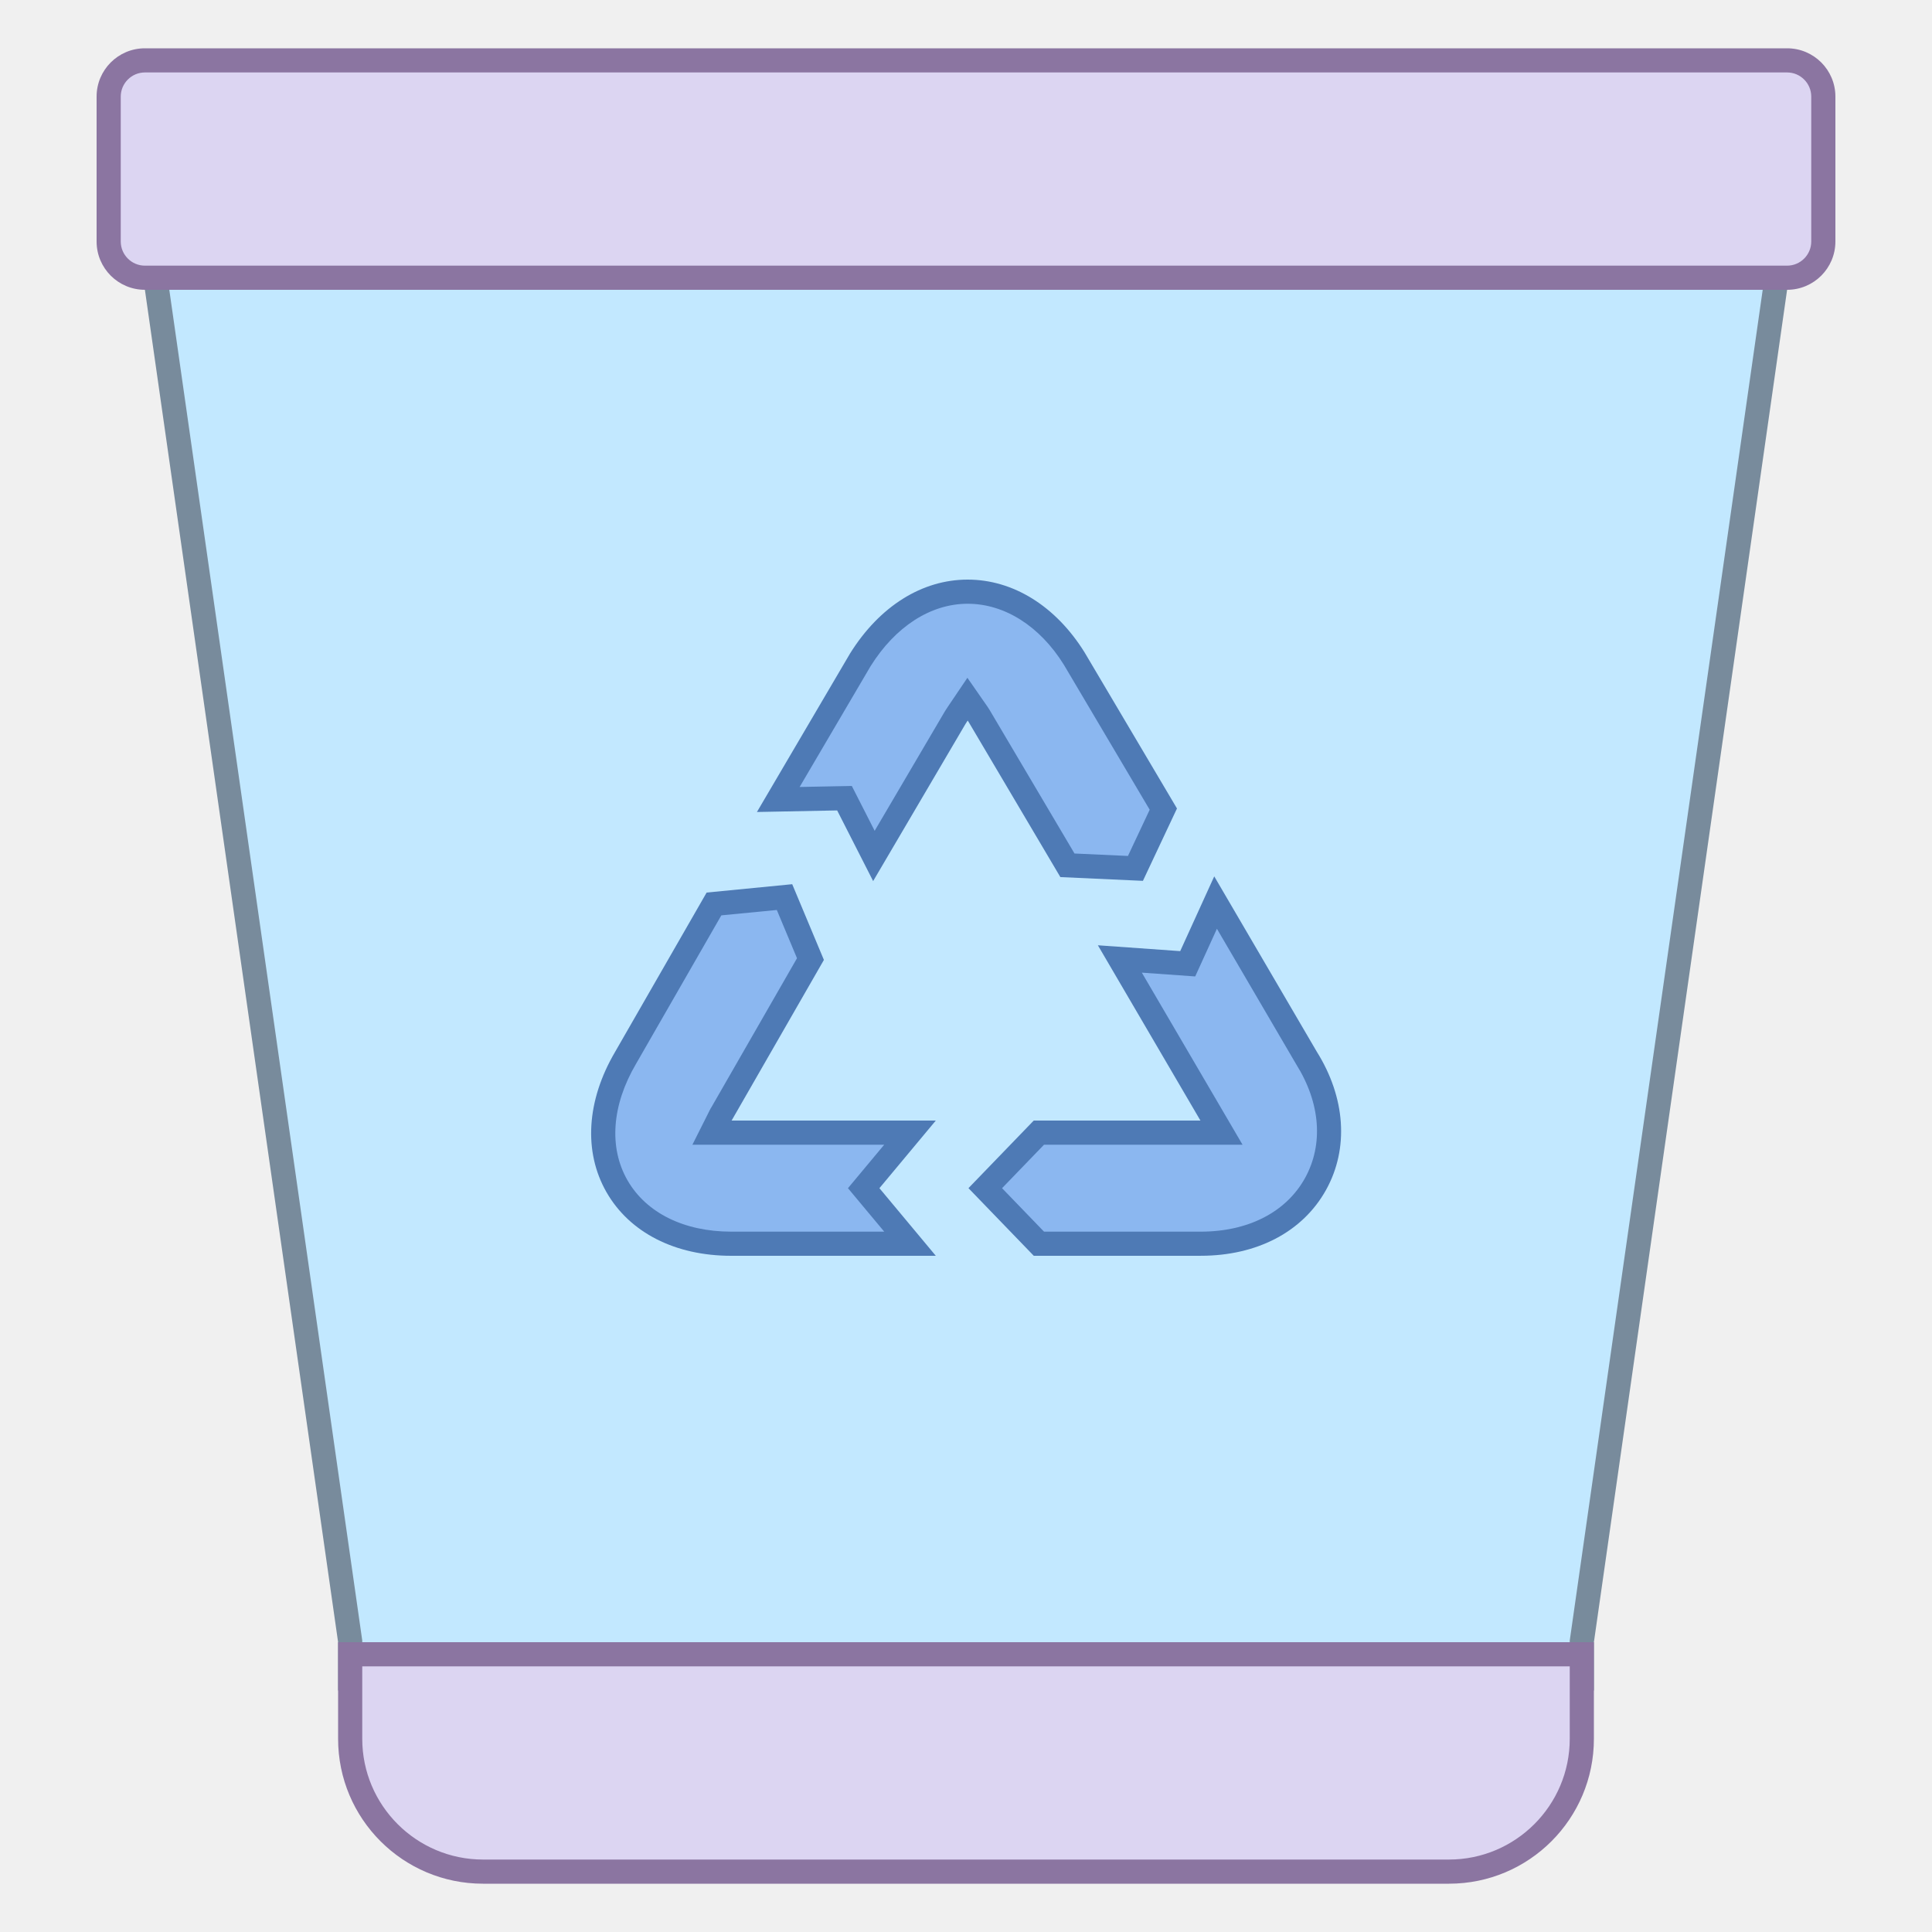
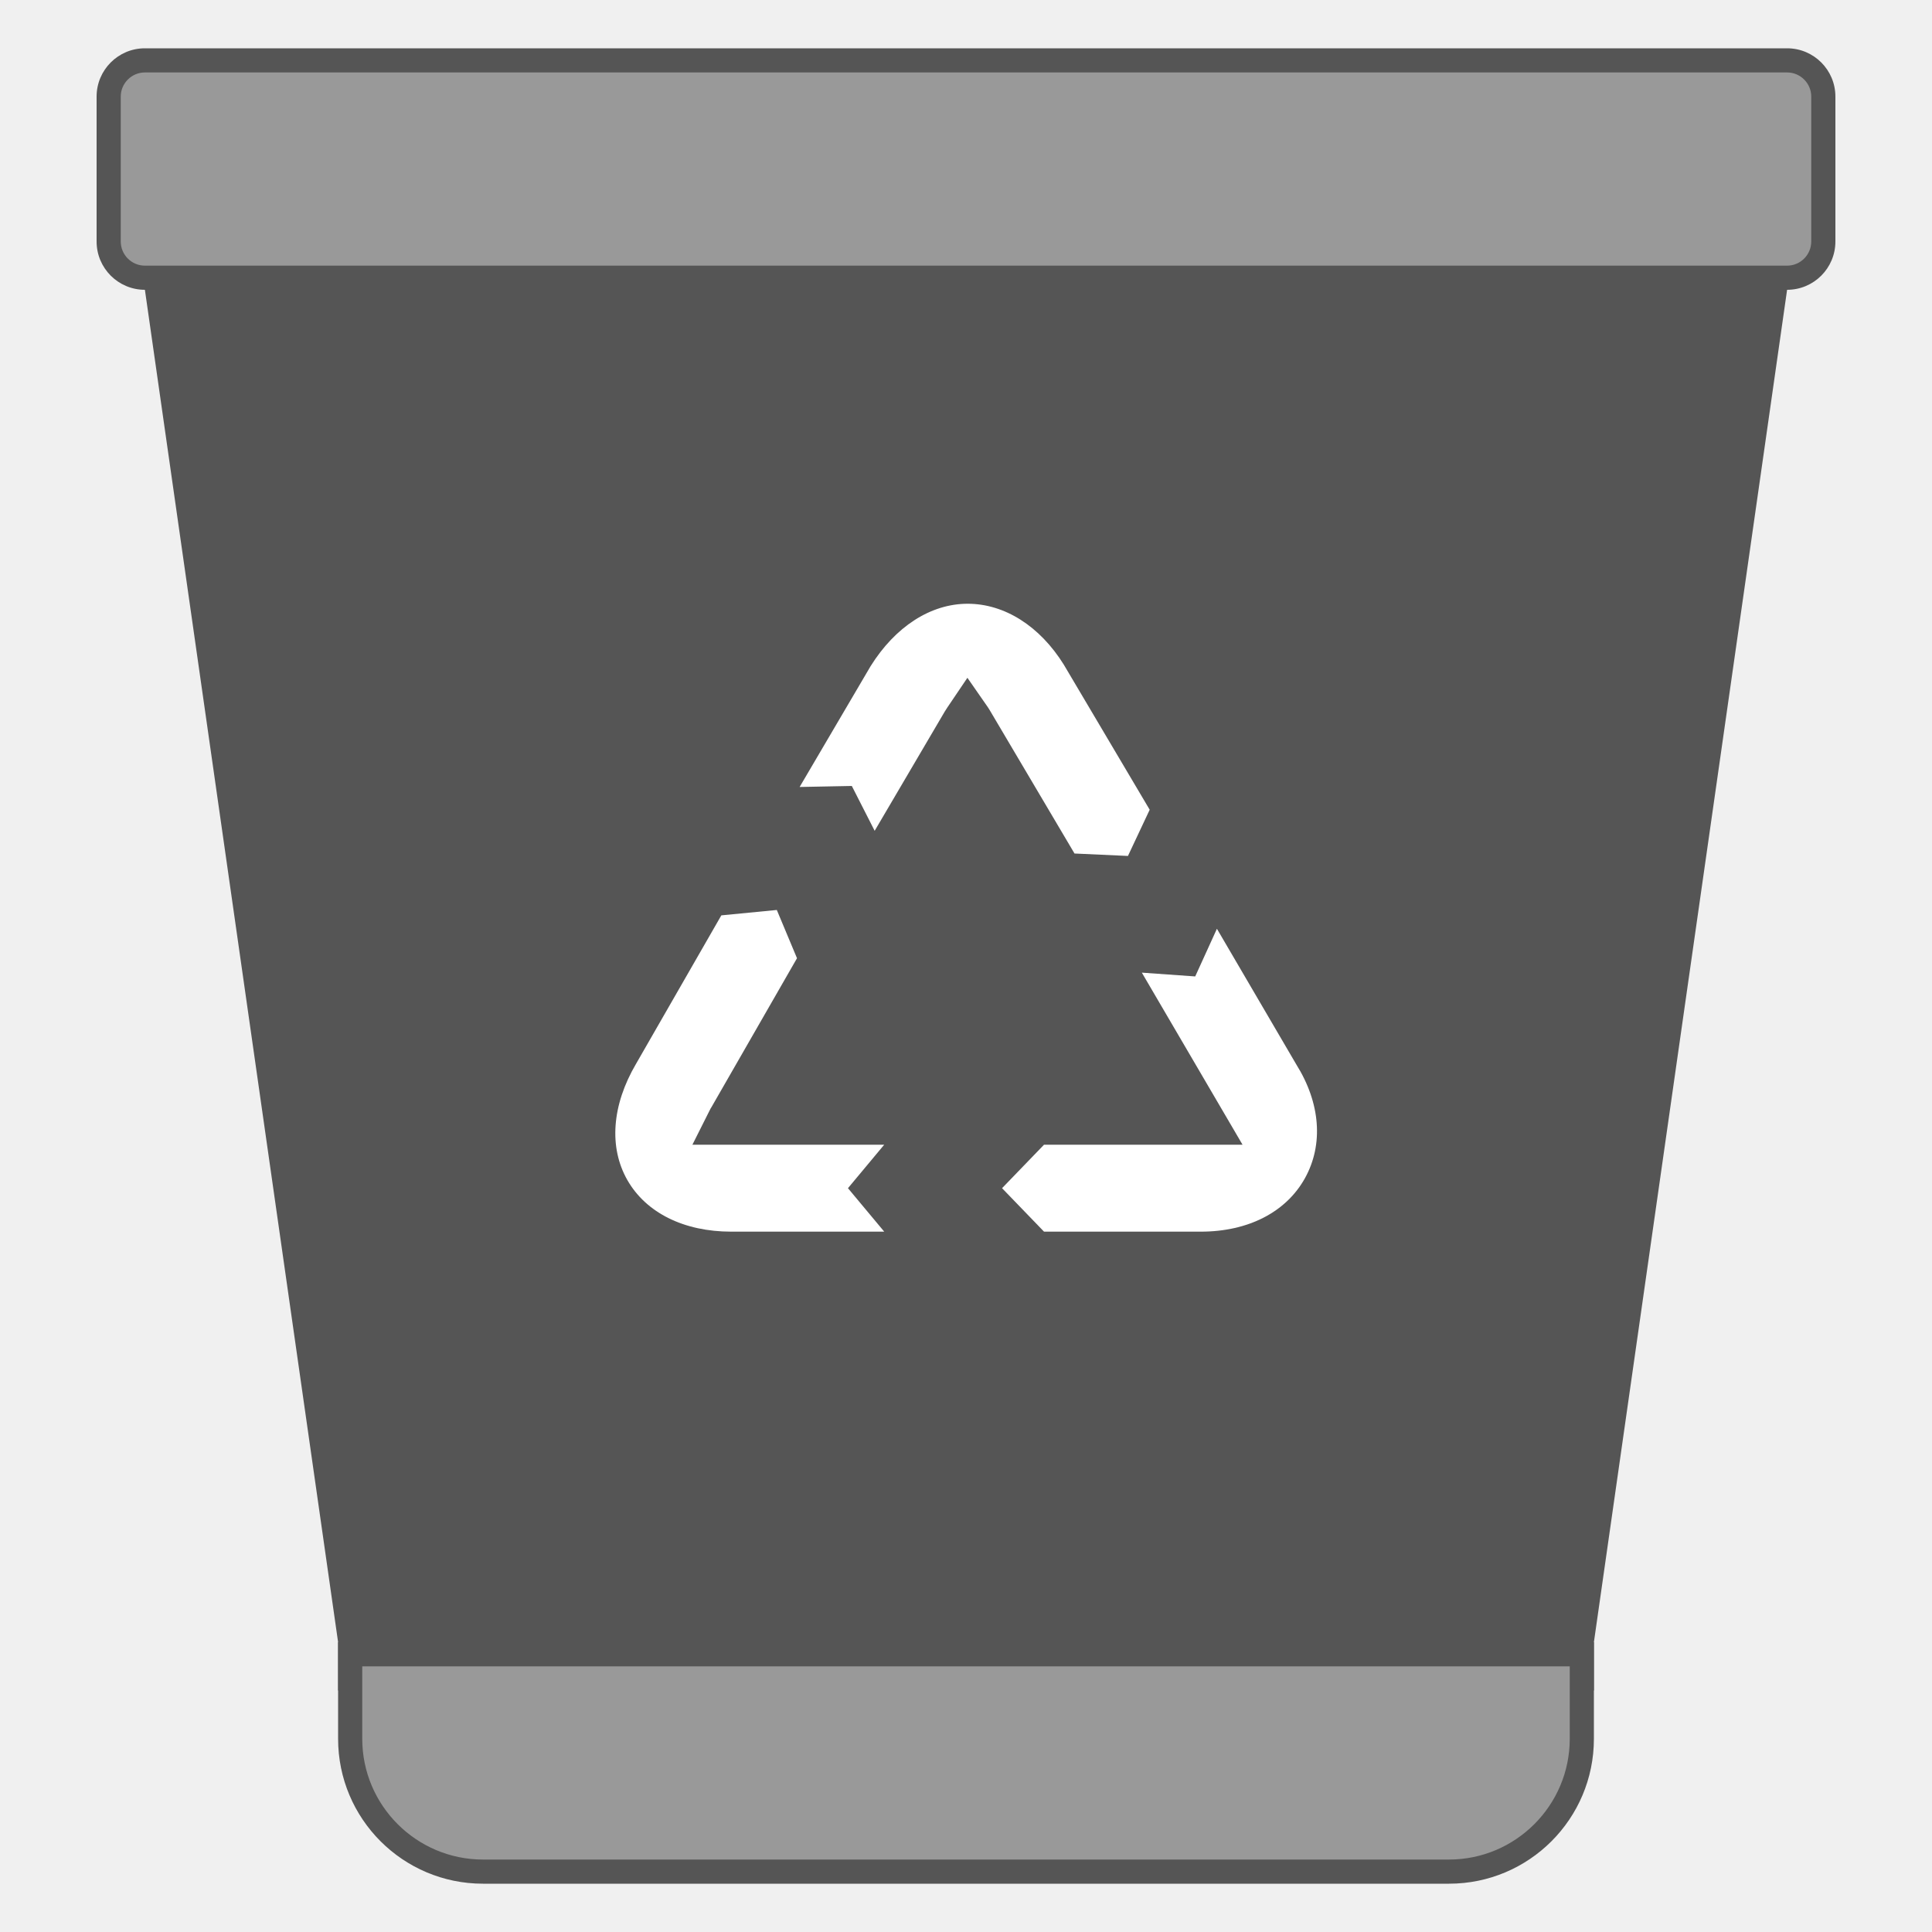
<svg xmlns="http://www.w3.org/2000/svg" version="1.1" id="Layer_1" x="0px" y="0px" viewBox="0 0 80 80" style="enable-background:new 0 0 80 80;" xml:space="preserve" width="80" height="80">
  <g>
-     <polygon style="fill:#C2E8FF;" points="14.5,69.5 14.5,68 6.495,11.929 6.499,10.5 73.5,10.5 73.5,12 65.505,67.929 65.501,69.5     " />
-     <path style="fill:#788B9C;" d="M73,11v0.929l-7.99,55.93L65,67.929V68v1H15v-1v-0.071l-0.01-0.07L7,11.929V11H73 M74,10H6v2l8,56v2   h52v-2l8-56V10L74,10z" />
+     <polygon style="fill:#555555;" points="14.5,69.5 14.5,68 6.495,11.929 6.499,10.5 73.5,10.5 73.5,12 65.505,67.929 65.501,69.5     " />
+     <path style="fill:#555555;" d="M73,11v0.929l-7.99,55.93L65,67.929V68v1H15v-1v-0.071l-0.01-0.07L7,11.929V11H73 M74,10H6v2l8,56v2   h52v-2l8-56V10L74,10z" />
  </g>
  <g>
-     <path style="fill:#DCD5F2;" d="M6,11.5c-0.827,0-1.5-0.673-1.5-1.5V4c0-0.827,0.673-1.5,1.5-1.5h68c0.827,0,1.5,0.673,1.5,1.5v6   c0,0.827-0.673,1.5-1.5,1.5H6z" />
+     <path style="fill:#999999;" d="M6,11.5c-0.827,0-1.5-0.673-1.5-1.5V4c0-0.827,0.673-1.5,1.5-1.5h68c0.827,0,1.5,0.673,1.5,1.5v6   c0,0.827-0.673,1.5-1.5,1.5H6z" />
    <g>
-       <path style="fill:#8B75A1;" d="M74,3c0.551,0,1,0.449,1,1v6c0,0.551-0.449,1-1,1H6c-0.551,0-1-0.449-1-1V4c0-0.551,0.449-1,1-1H74     M74,2H6C4.895,2,4,2.895,4,4v6c0,1.105,0.895,2,2,2h68c1.105,0,2-0.895,2-2V4C76,2.895,75.105,2,74,2L74,2z" />
+       <path style="fill:#555555;" d="M74,3c0.551,0,1,0.449,1,1v6c0,0.551-0.449,1-1,1H6c-0.551,0-1-0.449-1-1V4c0-0.551,0.449-1,1-1H74     M74,2H6C4.895,2,4,2.895,4,4v6c0,1.105,0.895,2,2,2h68c1.105,0,2-0.895,2-2V4C76,2.895,75.105,2,74,2L74,2z" />
    </g>
  </g>
  <g>
-     <path style="fill:#DCD5F2;" d="M20,77.5c-3.032,0-5.5-2.467-5.5-5.5v-3.5h51V72c0,3.033-2.468,5.5-5.5,5.5H20z" />
+     <path style="fill:#999999;" d="M20,77.5c-3.032,0-5.5-2.467-5.5-5.5v-3.5h51V72c0,3.033-2.468,5.5-5.5,5.5H20z" />
    <g>
-       <path style="fill:#8B75A1;" d="M65,69v3c0,2.757-2.243,5-5,5H20c-2.757,0-5-2.243-5-5v-3H65 M66,68H14v4c0,3.314,2.686,6,6,6h40    c3.314,0,6-2.686,6-6V68L66,68z" />
+       <path style="fill:#555555;" d="M65,69v3c0,2.757-2.243,5-5,5H20c-2.757,0-5-2.243-5-5v-3H65 M66,68H14v4c0,3.314,2.686,6,6,6h40    c3.314,0,6-2.686,6-6V68L66,68z" />
    </g>
  </g>
  <g>
    <g>
-       <path style="fill:#8BB7F0;" d="M43.019,51.5l-2.221-2.3l2.221-2.3h7.561l-4.208-7.191l2.81,0.199l1.153-2.535l3.759,6.426    c1.108,1.77,1.244,3.671,0.38,5.229c-0.871,1.57-2.604,2.471-4.752,2.471H43.019z" />
-       <path style="fill:#4E7AB5;" d="M50.39,38.458l3.287,5.619c1.001,1.599,1.131,3.315,0.359,4.708C53.255,50.193,51.682,51,49.721,51    h-6.49l-1.738-1.8l1.738-1.8h6.476h1.744l-0.881-1.505l-3.289-5.62l1.517,0.108l0.693,0.049l0.288-0.632L50.39,38.458     M50.279,36.288l-1.409,3.096l-3.409-0.242l4.246,7.257h-6.901l-2.704,2.8l2.704,2.8h6.914c2.335,0,4.227-0.995,5.19-2.729    c0.954-1.721,0.801-3.828-0.386-5.724L50.279,36.288L50.279,36.288z" />
+       <path style="fill:#ffffff;" d="M43.019,51.5l-2.221-2.3l2.221-2.3h7.561l-4.208-7.191l2.81,0.199l1.153-2.535l3.759,6.426    c1.108,1.77,1.244,3.671,0.38,5.229c-0.871,1.57-2.604,2.471-4.752,2.471H43.019z" />
+       <path style="fill:#555555;" d="M50.39,38.458l3.287,5.619c1.001,1.599,1.131,3.315,0.359,4.708C53.255,50.193,51.682,51,49.721,51    h-6.49l-1.738-1.8l1.738-1.8h6.476h1.744l-0.881-1.505l-3.289-5.62l1.517,0.108l0.693,0.049l0.288-0.632L50.39,38.458     M50.279,36.288l-1.409,3.096l-3.409-0.242l4.246,7.257h-6.901l-2.704,2.8l2.704,2.8h6.914c2.335,0,4.227-0.995,5.19-2.729    c0.954-1.721,0.801-3.828-0.386-5.724L50.279,36.288L50.279,36.288z" />
    </g>
    <g>
-       <path style="fill:#8BB7F0;" d="M44.201,35.83l-3.706-6.26l-0.411-0.655c0,0-0.506,0.758-0.535,0.808l-3.361,5.721l-1.218-2.391    l-2.742,0.054l3.401-5.792c1.113-1.785,2.733-2.814,4.439-2.814c1.707,0,3.316,1.011,4.416,2.772l3.688,6.23l-1.155,2.456    L44.201,35.83z" />
-       <path style="fill:#4E7AB5;" d="M40.068,25c1.531,0,2.986,0.925,3.979,2.517l3.559,6.012l-0.9,1.914l-2.213-0.101l-3.517-5.946    c-0.025-0.041-0.049-0.078-0.074-0.116l-0.844-1.214l-0.834,1.235c-0.035,0.052-0.073,0.109-0.106,0.166l-2.9,4.935l-0.662-1.299    l-0.284-0.558l-0.626,0.012l-1.535,0.03l2.936-4.998C37.073,25.944,38.539,25,40.068,25 M40.068,24    c-1.881,0-3.645,1.096-4.87,3.061l-3.855,6.562l3.322-0.065l1.49,2.926l3.825-6.509c0.03-0.052,0.063-0.098,0.09-0.139    c0.016,0.025,0.033,0.049,0.049,0.077l3.788,6.405l3.419,0.156l1.41-2.997l-3.829-6.468C43.716,25.096,41.952,24,40.068,24    L40.068,24z" />
+       <path style="fill:#ffffff;" d="M44.201,35.83l-3.706-6.26l-0.411-0.655c0,0-0.506,0.758-0.535,0.808l-3.361,5.721l-1.218-2.391    l-2.742,0.054l3.401-5.792c1.113-1.785,2.733-2.814,4.439-2.814c1.707,0,3.316,1.011,4.416,2.772l3.688,6.23l-1.155,2.456    L44.201,35.83z" />
+       <path style="fill:#555555;" d="M40.068,25c1.531,0,2.986,0.925,3.979,2.517l3.559,6.012l-0.9,1.914l-2.213-0.101l-3.517-5.946    c-0.025-0.041-0.049-0.078-0.074-0.116l-0.844-1.214l-0.834,1.235c-0.035,0.052-0.073,0.109-0.106,0.166l-2.9,4.935l-0.662-1.299    l-0.284-0.558l-0.626,0.012l-1.535,0.03l2.936-4.998C37.073,25.944,38.539,25,40.068,25 M40.068,24    c-1.881,0-3.645,1.096-4.87,3.061l-3.855,6.562l3.322-0.065l1.49,2.926l3.825-6.509c0.03-0.052,0.063-0.098,0.09-0.139    c0.016,0.025,0.033,0.049,0.049,0.077l3.788,6.405l3.419,0.156l1.41-2.997l-3.829-6.468C43.716,25.096,41.952,24,40.068,24    L40.068,24z" />
    </g>
    <g>
-       <path style="fill:#8BB7F0;" d="M30.279,51.5c-2.141,0-3.866-0.87-4.734-2.386C24.68,47.6,24.81,45.666,25.9,43.808l3.663-6.377    l2.922-0.285l1.073,2.566l-4.111,7.156l0.846,0.031h7.389l-1.918,2.3l1.918,2.3H30.279z" />
-       <path style="fill:#4E7AB5;" d="M32.166,37.68l0.836,1.998l-3.548,6.177l-0.027,0.041l-0.028,0.055L28.671,47.4h1.621h6.321    l-0.967,1.16l-0.534,0.64l0.534,0.64L36.614,51h-6.335c-1.956,0-3.524-0.778-4.3-2.133c-0.774-1.355-0.646-3.106,0.357-4.814    l3.533-6.15L32.166,37.68 M32.804,36.613l-3.544,0.346l-3.79,6.597c-1.184,2.015-1.315,4.133-0.358,5.808    C26.071,51.039,27.955,52,30.279,52h8.471l-2.335-2.8l2.335-2.8h-8.457c0.005-0.011,0.014-0.021,0.019-0.031l3.804-6.621    L32.804,36.613L32.804,36.613z" />
+       <path style="fill:#ffffff;" d="M30.279,51.5c-2.141,0-3.866-0.87-4.734-2.386C24.68,47.6,24.81,45.666,25.9,43.808l3.663-6.377    l2.922-0.285l1.073,2.566l-4.111,7.156l0.846,0.031h7.389l-1.918,2.3l1.918,2.3H30.279z" />
+       <path style="fill:#555555;" d="M32.166,37.68l0.836,1.998l-3.548,6.177l-0.027,0.041l-0.028,0.055L28.671,47.4h1.621h6.321    l-0.967,1.16l-0.534,0.64l0.534,0.64L36.614,51h-6.335c-1.956,0-3.524-0.778-4.3-2.133c-0.774-1.355-0.646-3.106,0.357-4.814    l3.533-6.15L32.166,37.68 M32.804,36.613l-3.544,0.346l-3.79,6.597c-1.184,2.015-1.315,4.133-0.358,5.808    C26.071,51.039,27.955,52,30.279,52h8.471l-2.335-2.8l2.335-2.8h-8.457c0.005-0.011,0.014-0.021,0.019-0.031l3.804-6.621    L32.804,36.613L32.804,36.613z" />
    </g>
  </g>
</svg>
